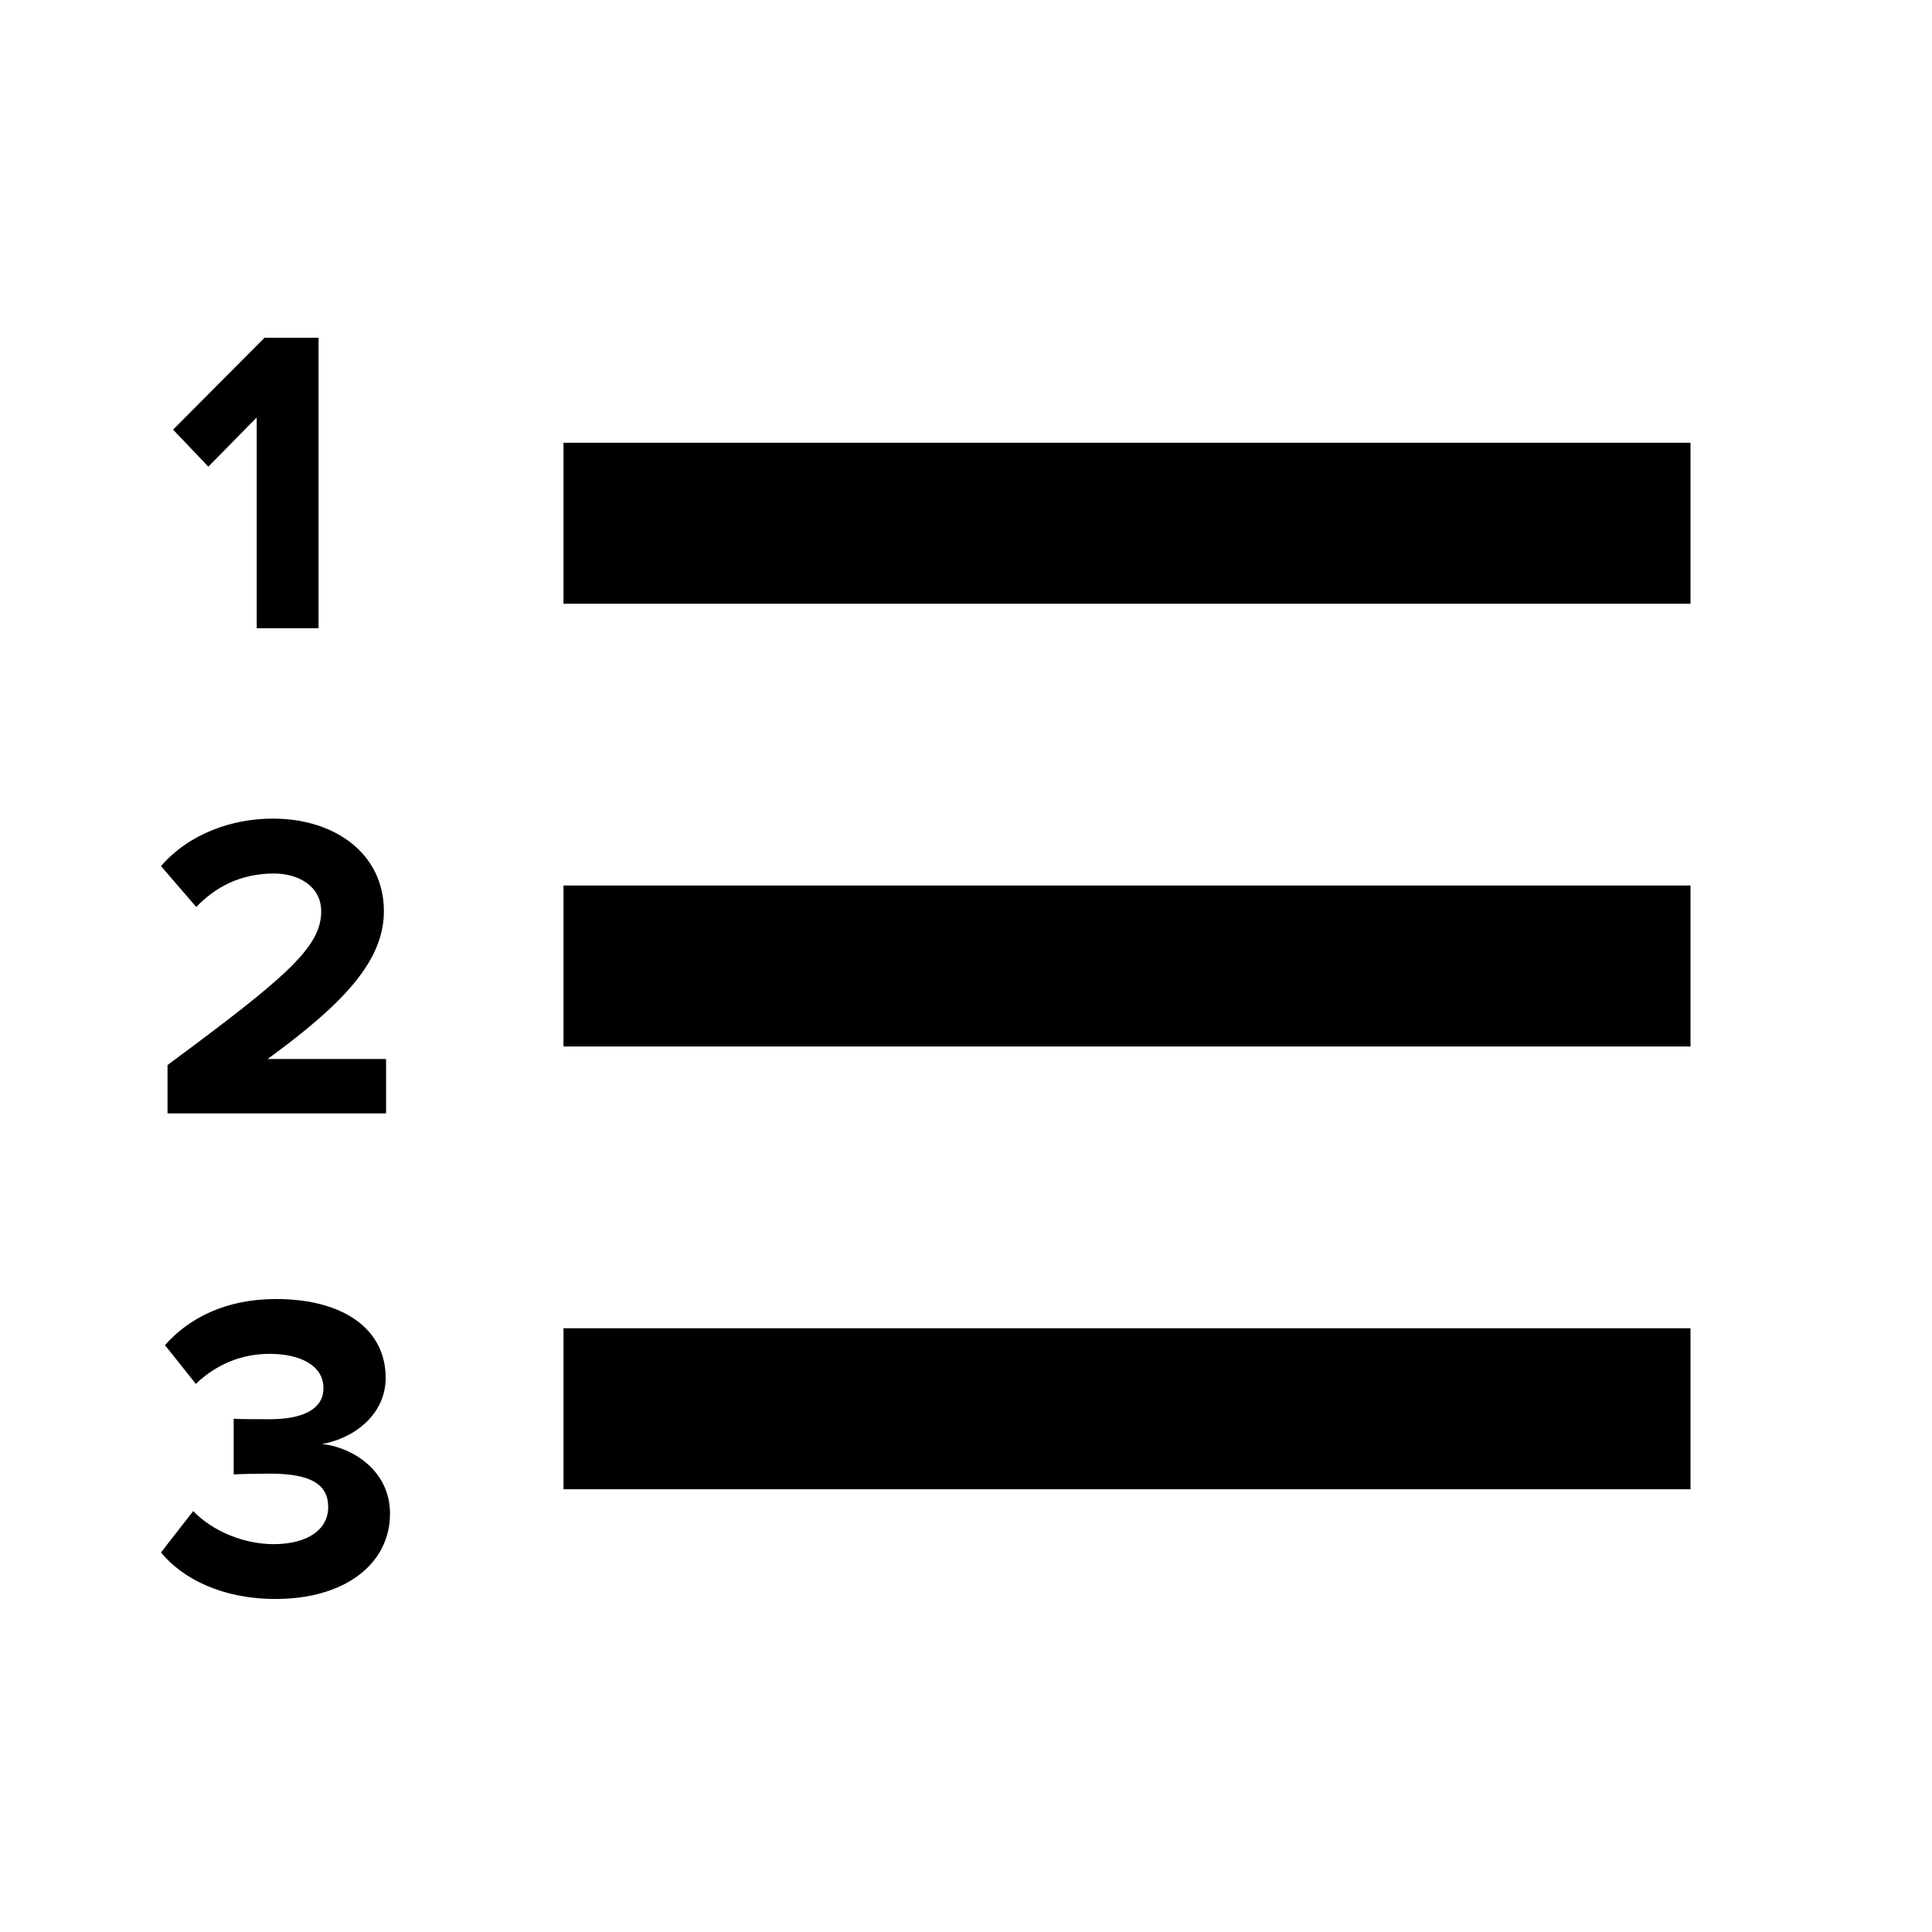
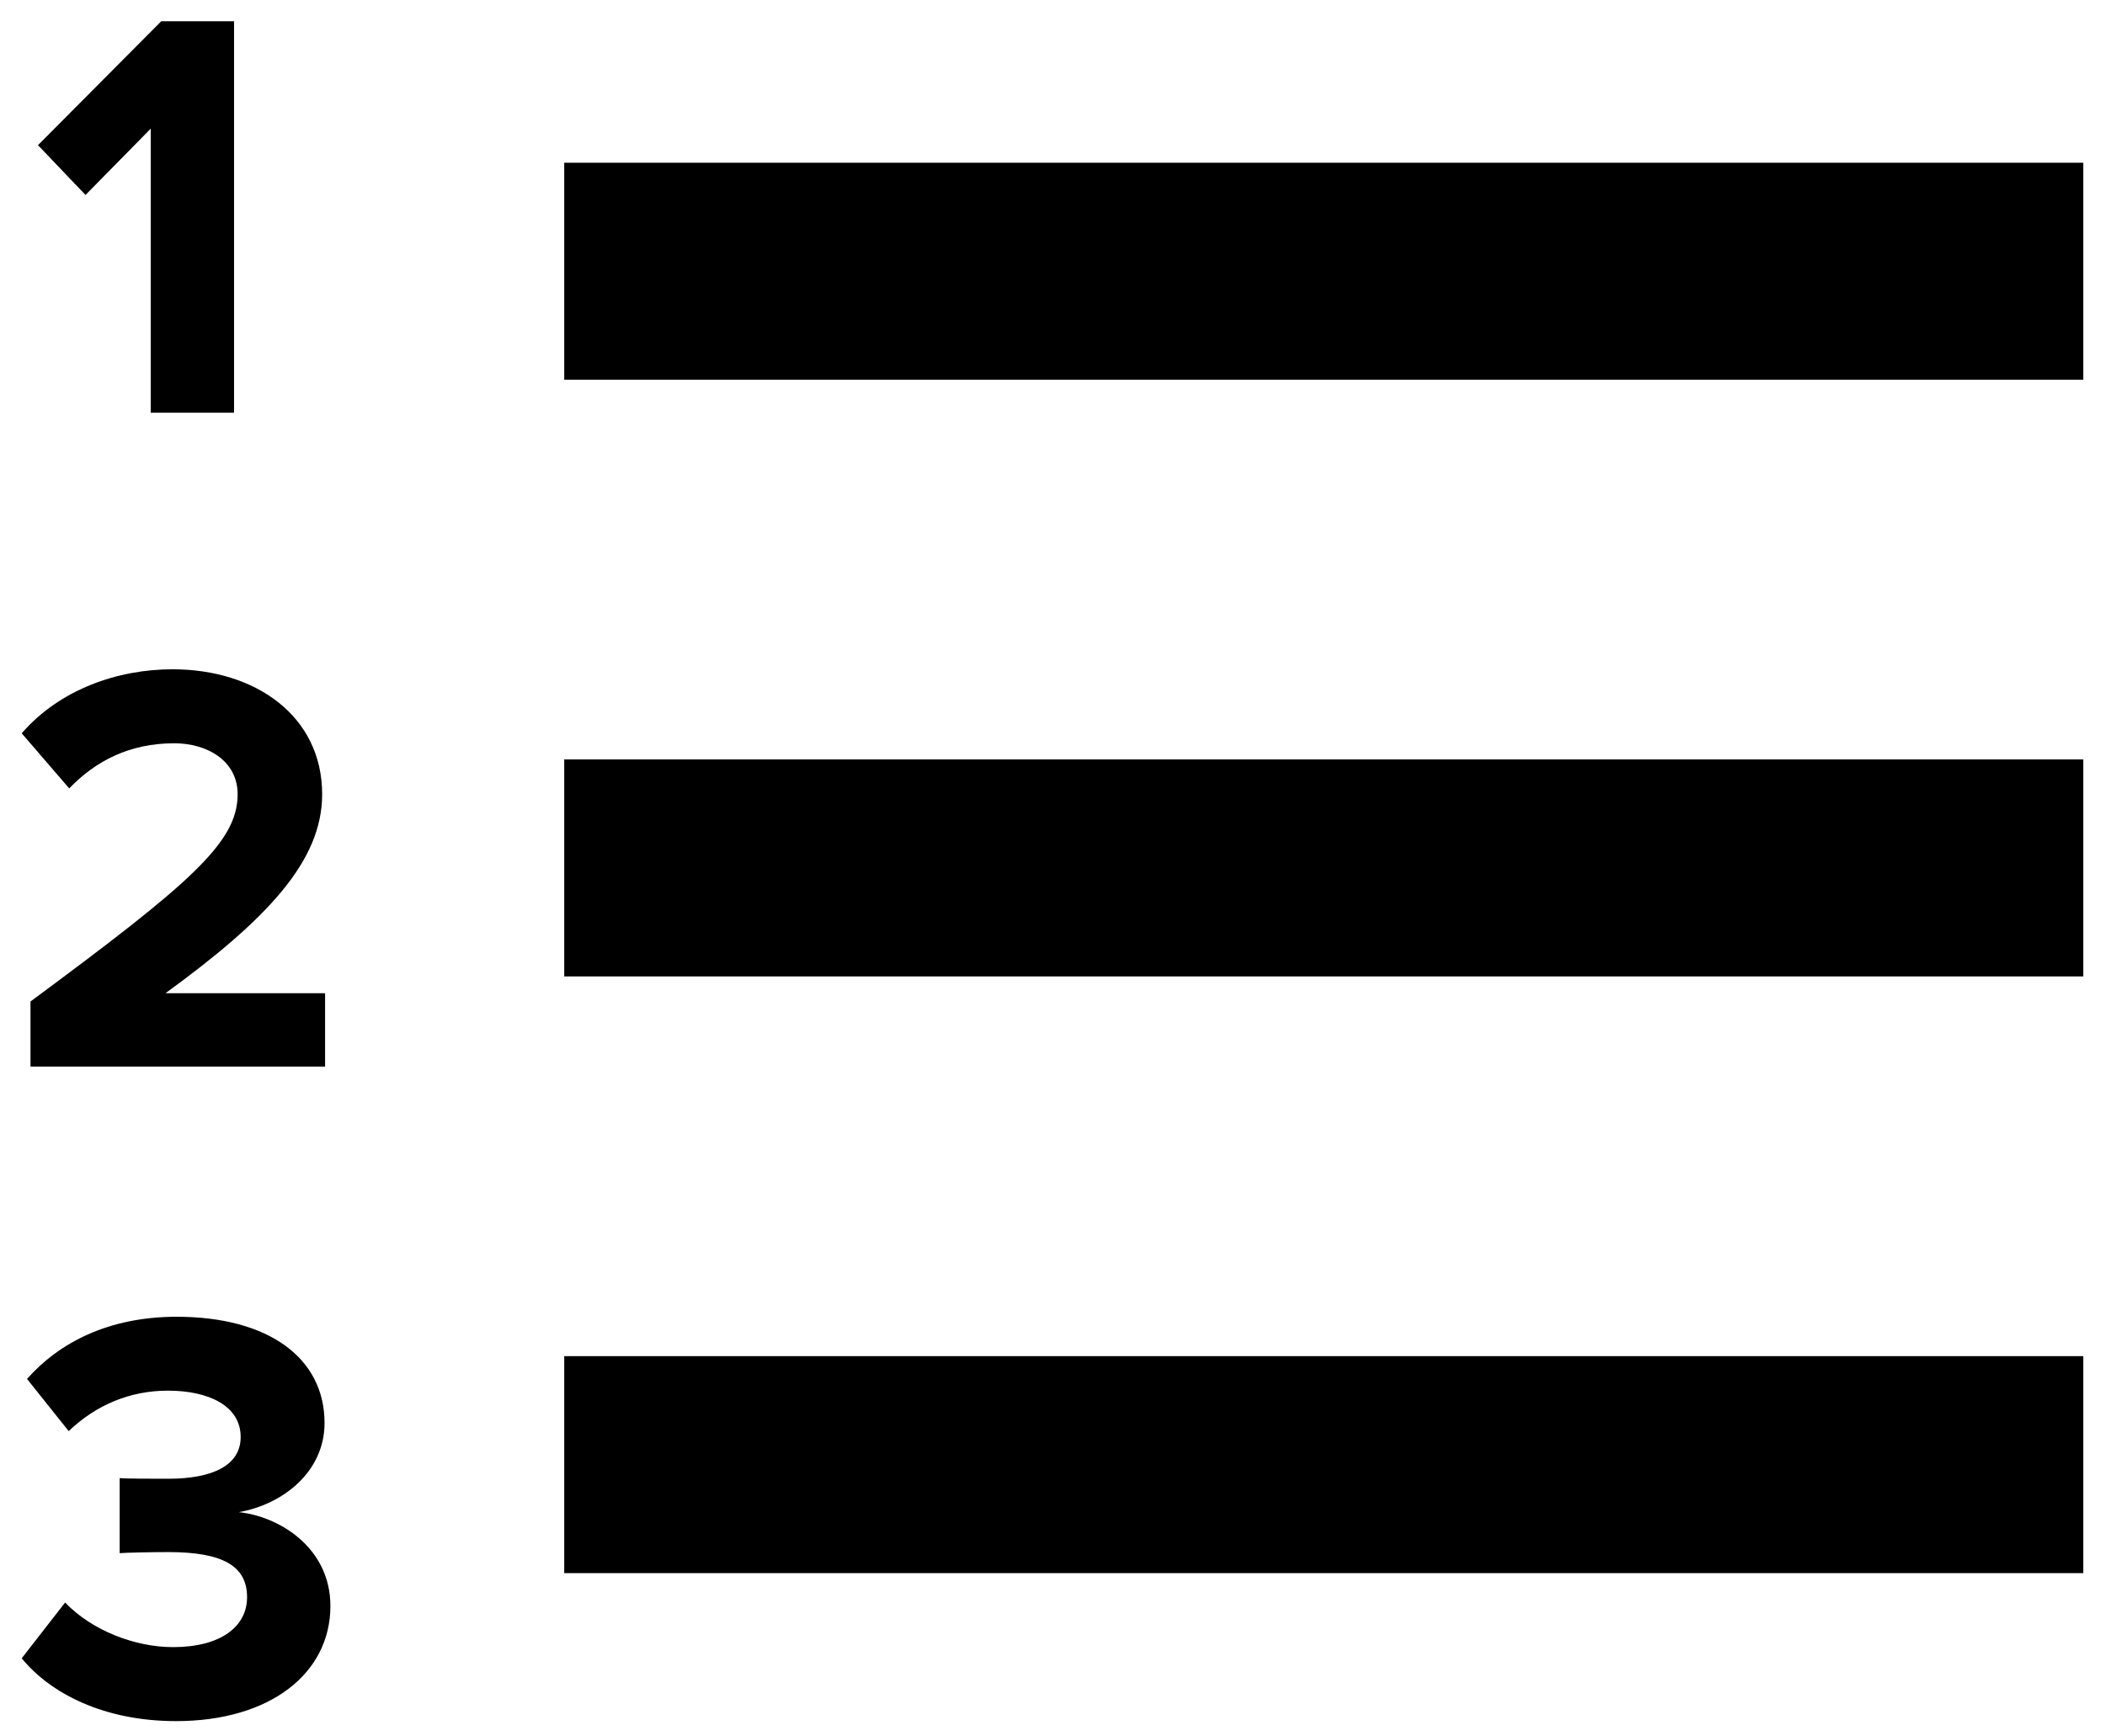
- <svg xmlns="http://www.w3.org/2000/svg" width="24" height="24" viewBox="0 0 24 24" fill="none">
-   <g id="ic-numbered-list">
-     <g id="shape">
-       <path d="M3.957 4.196V7.804H3.189V5.186L2.588 5.797L2.15 5.337L3.286 4.196H3.957Z" fill="black" />
-       <path d="M21 5.5H7V7.5H21V5.5Z" fill="black" />
-       <path d="M21 11H7V13H21V11Z" fill="black" />
-       <path d="M7 16.5H21V18.5H7V16.5Z" fill="black" />
-       <path d="M4.796 13.831V13.155H3.325C4.261 12.473 4.769 11.938 4.769 11.321C4.769 10.602 4.158 10.169 3.39 10.169C2.887 10.169 2.352 10.353 2 10.759L2.438 11.267C2.682 11.013 2.995 10.851 3.406 10.851C3.704 10.851 3.99 11.007 3.99 11.321C3.99 11.765 3.558 12.138 2.081 13.23V13.831H4.796Z" fill="black" />
-       <path d="M4.845 18.803C4.845 19.425 4.288 19.863 3.423 19.863C2.757 19.863 2.265 19.609 2 19.285L2.4 18.771C2.649 19.03 3.044 19.182 3.396 19.182C3.834 19.182 4.077 18.992 4.077 18.722C4.077 18.435 3.855 18.306 3.352 18.306C3.201 18.306 2.957 18.311 2.903 18.316V17.624C2.968 17.63 3.217 17.63 3.352 17.63C3.752 17.63 4.018 17.511 4.018 17.245C4.018 16.959 3.725 16.818 3.347 16.818C3.001 16.818 2.687 16.948 2.433 17.191L2.049 16.71C2.341 16.38 2.795 16.137 3.428 16.137C4.272 16.137 4.791 16.515 4.791 17.116C4.791 17.57 4.402 17.867 4.001 17.938C4.369 17.976 4.845 18.262 4.845 18.803Z" fill="black" />
-     </g>
-   </g>
+ <svg xmlns="http://www.w3.org/2000/svg" width="19" height="16" viewBox="0 0 19 16" style=" height: 15.67px; width: 19px; ">
+   <path d="M1.957 0.196V3.804H1.189V1.186L0.588 1.797L0.15 1.338L1.286 0.196H1.957Z" />
+   <path d="M19 1.5H5V3.5H19V1.5Z" />
+   <path d="M19 7H5V9H19V7Z" />
+   <path d="M5 12.5H19V14.5H5V12.5Z" />
+   <path d="M2.796 9.831V9.155H1.325C2.261 8.473 2.769 7.938 2.769 7.321C2.769 6.602 2.158 6.169 1.39 6.169C0.887 6.169 0.352 6.353 0 6.759L0.438 7.267C0.682 7.013 0.995 6.851 1.406 6.851C1.704 6.851 1.99 7.008 1.99 7.321C1.99 7.765 1.558 8.138 0.081 9.231V9.831H2.796Z" />
+   <path d="M2.845 14.803C2.845 15.425 2.288 15.864 1.423 15.864C0.757 15.864 0.265 15.609 0 15.285L0.4 14.771C0.649 15.03 1.044 15.182 1.395 15.182C1.834 15.182 2.077 14.993 2.077 14.722C2.077 14.435 1.855 14.306 1.352 14.306C1.201 14.306 0.957 14.311 0.903 14.316V13.624C0.968 13.63 1.217 13.63 1.352 13.63C1.752 13.63 2.018 13.511 2.018 13.245C2.018 12.959 1.725 12.818 1.347 12.818C1.001 12.818 0.687 12.948 0.433 13.191L0.049 12.71C0.341 12.38 0.795 12.137 1.428 12.137C2.272 12.137 2.791 12.515 2.791 13.116C2.791 13.57 2.402 13.868 2.001 13.938C2.369 13.976 2.845 14.262 2.845 14.803Z" />
</svg>
